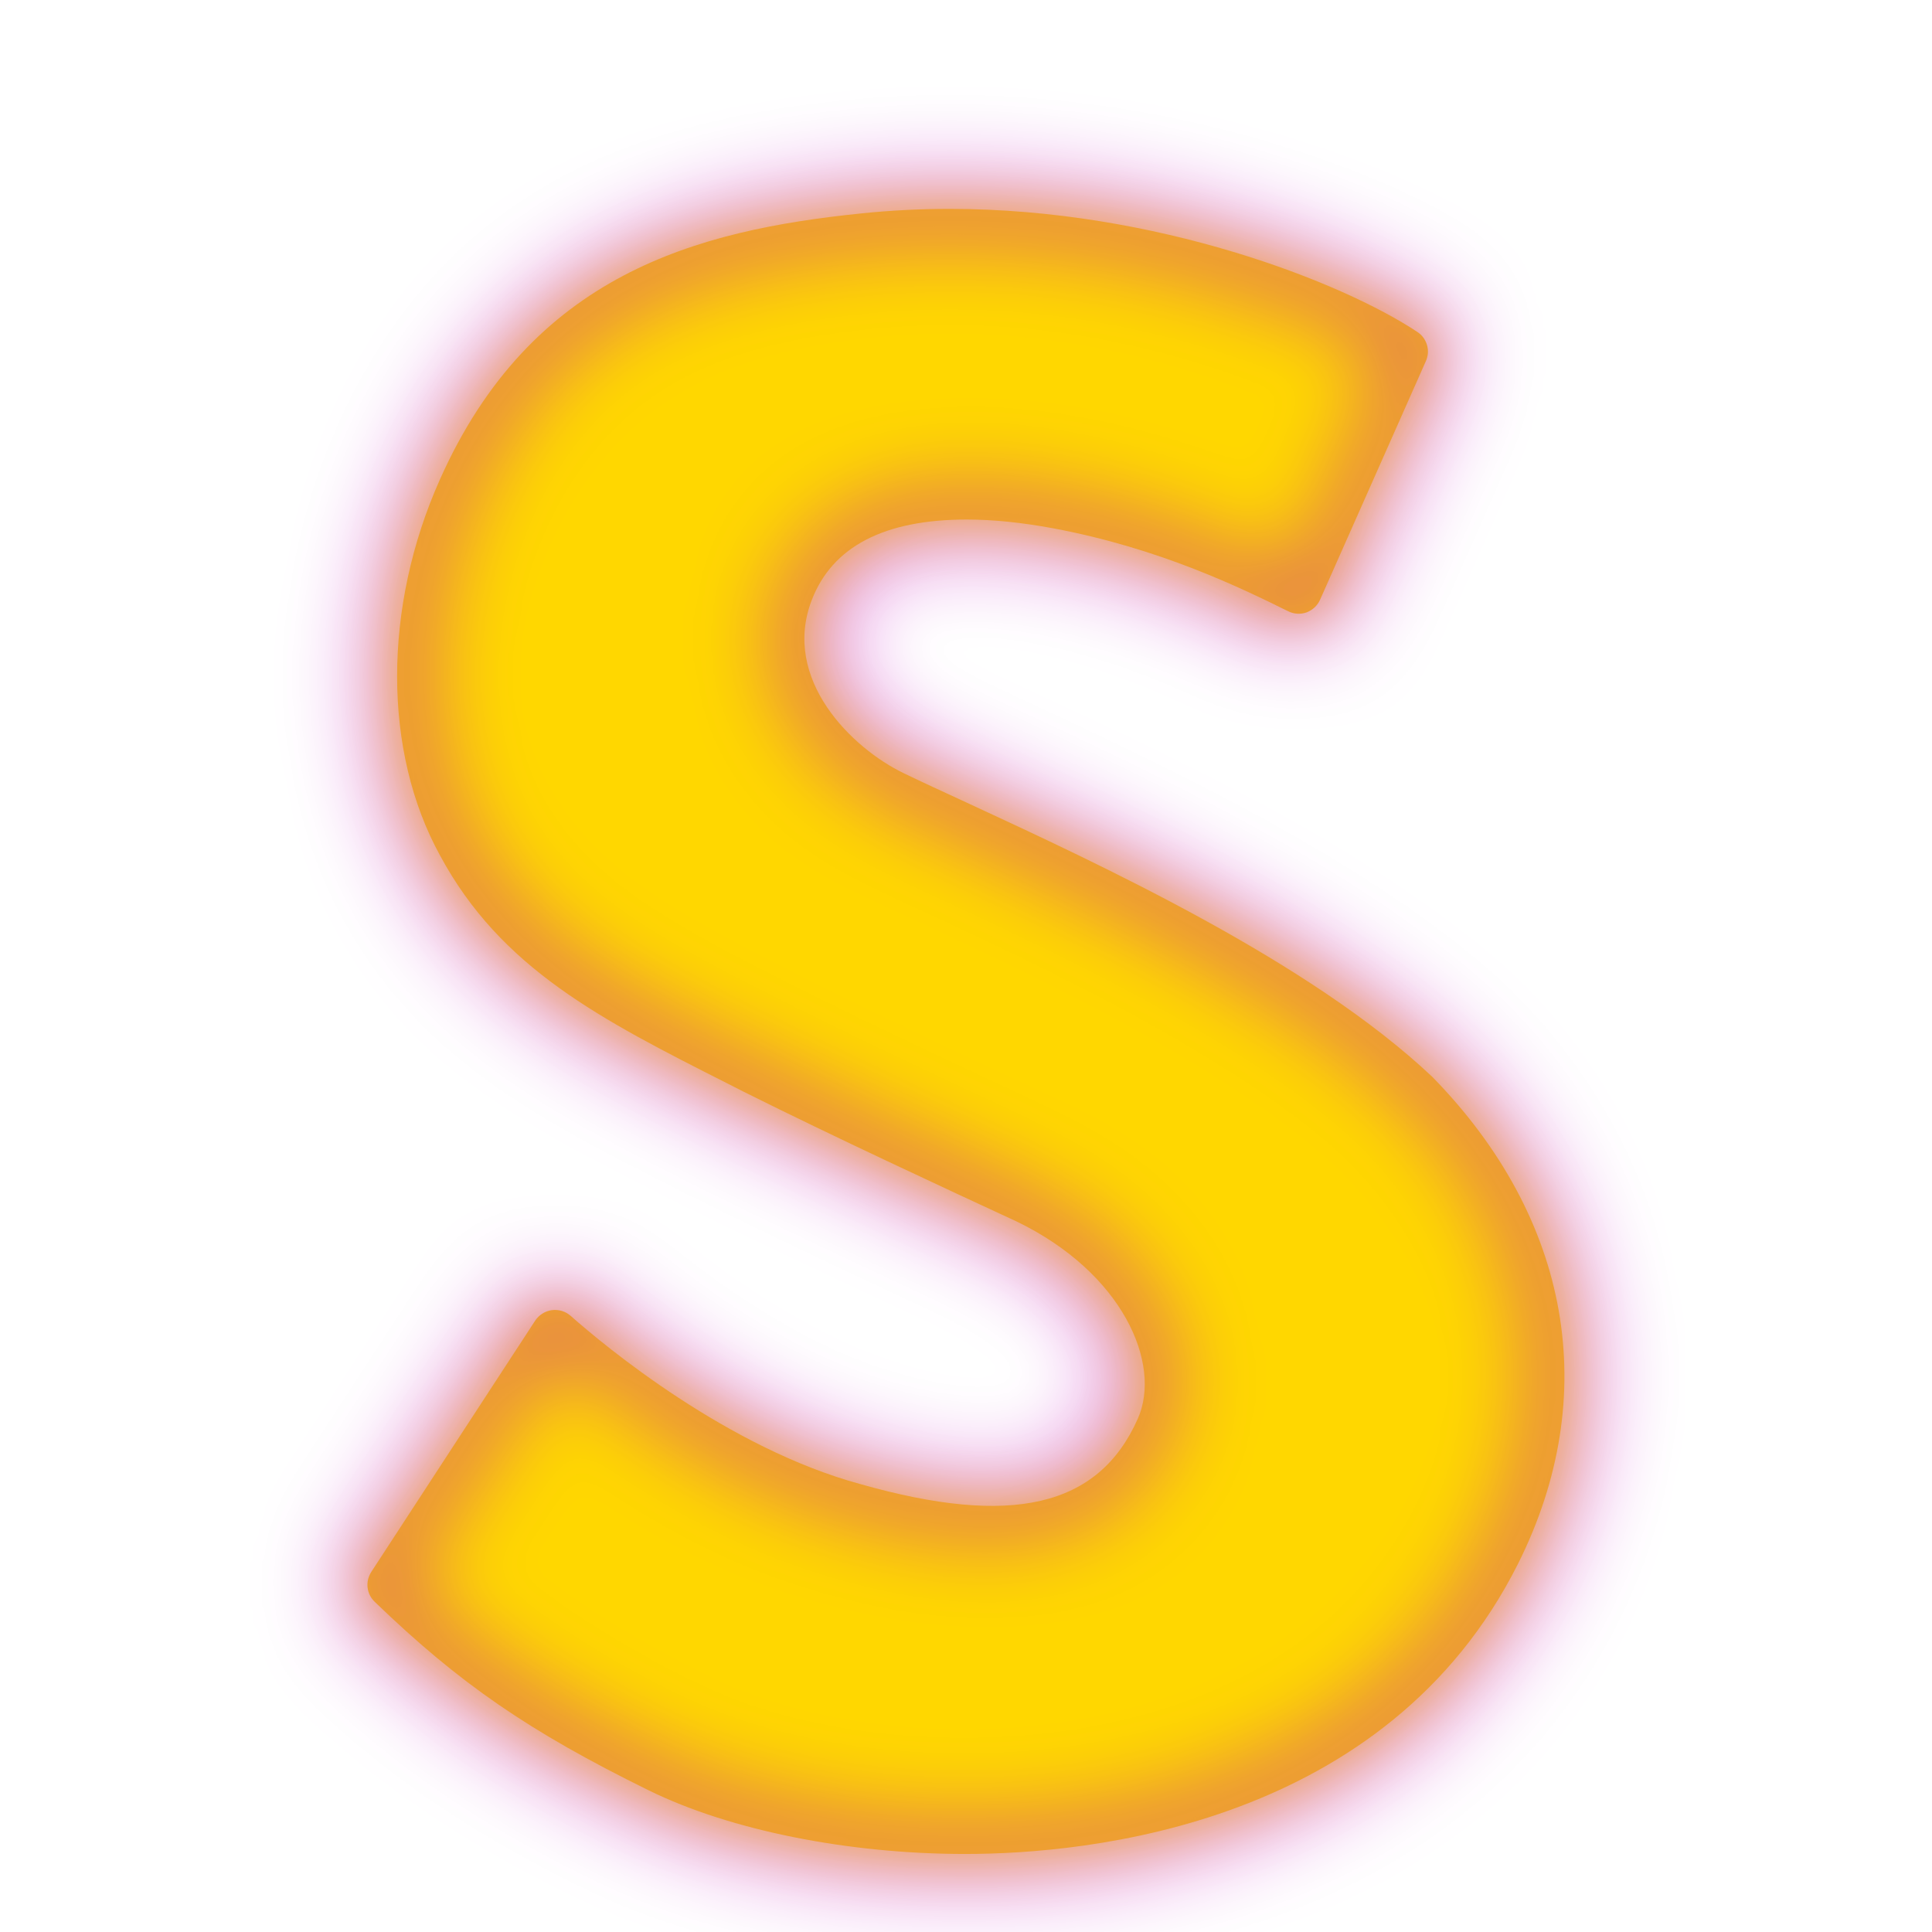
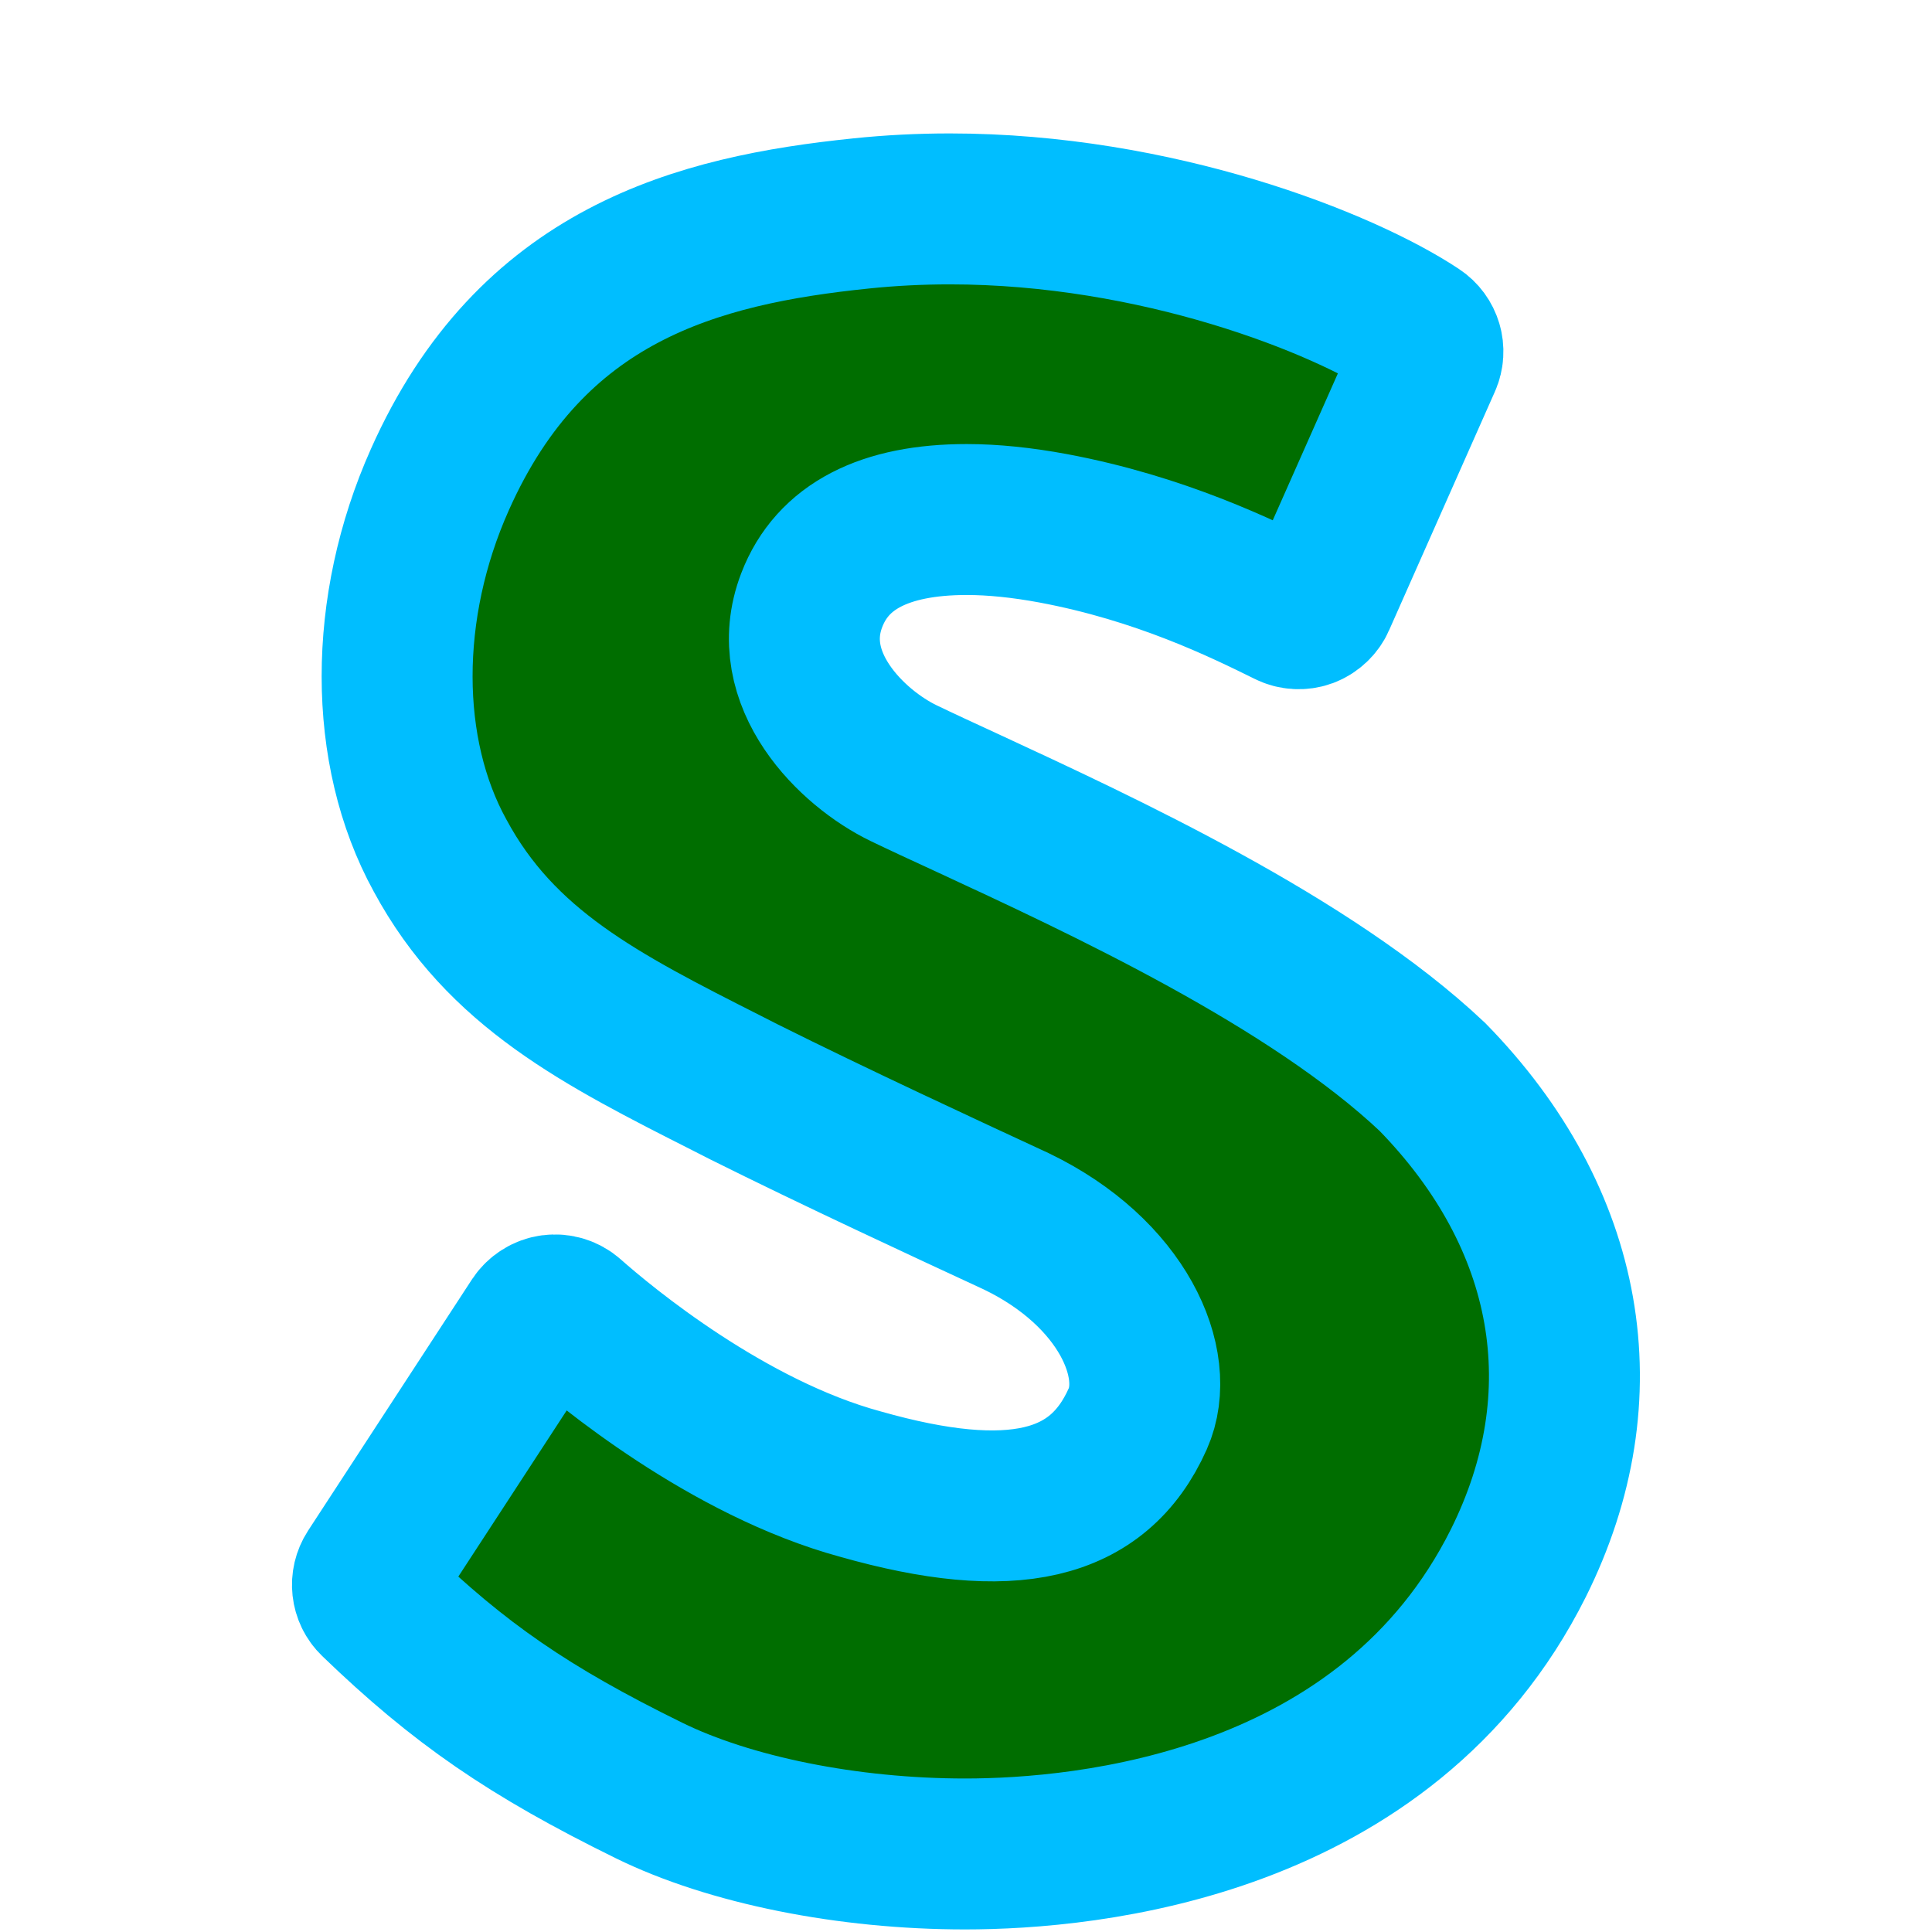
<svg xmlns="http://www.w3.org/2000/svg" width="128" height="128" viewBox="0 0 128 128">
-   <defs>
-     <filter id="neonOutline2" x="-20%" y="-20%" width="140%" height="140%">
-       <feGaussianBlur in="SourceAlpha" stdDeviation="2" result="blur" />
-       <feFlood flood-color="#FFD700" flood-opacity="1" result="color" />
-       <feComposite in="color" in2="blur" operator="in" result="glowResult" />
-       <feMerge>
-         <feMergeNode in="glowResult" />
-         <feMergeNode in="SourceGraphic" />
-       </feMerge>
-     </filter>
-     <filter id="outerGlow2">
-       <feGaussianBlur in="SourceGraphic" stdDeviation="3" />
-       <feColorMatrix type="matrix" values="0.5 0 0.5 0 0 0 0 0.5 0 0 0.5 0 0.5 0 0 0 0 0 1 0" />
-     </filter>
-   </defs>
-   <path d="M94.9 71.35c-8.08-7.63-21.82-13.99-30.91-18.2c-1.54-.71-2.93-1.35-4.11-1.92c-3.43-1.65-8.12-6.22-6.1-11.47c1.36-3.55 4.81-5.34 10.27-5.34c1.75 0 3.67.2 5.72.58c7.12 1.33 12.52 3.99 15.58 5.5c.38.19.82.21 1.22.07c.39-.15.72-.45.89-.84l7.01-15.81c.31-.69.07-1.51-.57-1.93c-4.94-3.28-17.27-8.15-30.97-8.15c-1.98 0-3.95.1-5.87.3c-10.92 1.12-21.86 4.03-27.92 17.64c-3.78 8.47-3.77 18.01.01 24.89c4.04 7.51 10.66 10.87 19.04 15.11l1.08.55c6.05 3.02 13.3 6.38 18.07 8.59c7.05 3.4 9.66 9.44 8.04 13.08c-2.61 5.87-8.38 7.16-18.36 4.33c-8.81-2.39-16.94-9.14-19.21-11.15c-.34-.3-.79-.44-1.25-.38c-.45.06-.85.32-1.1.69L24.6 104.14c-.41.63-.32 1.46.22 1.98c5.63 5.43 10.22 8.59 18.17 12.5c5.35 2.63 13.18 4.21 20.95 4.21c8.12 0 27.95-1.88 36.65-19.26c5.55-11.12 3.48-22.84-5.69-32.22z" fill="#FFD700" filter="url(#neonOutline2)" />
-   <path d="M94.9 71.35c-8.08-7.63-21.82-13.99-30.91-18.2c-1.54-.71-2.93-1.35-4.11-1.92c-3.43-1.65-8.12-6.22-6.1-11.47c1.36-3.55 4.81-5.34 10.27-5.34c1.75 0 3.67.2 5.72.58c7.12 1.33 12.52 3.99 15.58 5.5c.38.19.82.21 1.22.07c.39-.15.72-.45.89-.84l7.01-15.81c.31-.69.07-1.51-.57-1.93c-4.94-3.28-17.27-8.15-30.97-8.15c-1.98 0-3.95.1-5.87.3c-10.92 1.12-21.86 4.03-27.92 17.64c-3.78 8.47-3.77 18.01.01 24.89c4.04 7.51 10.66 10.87 19.04 15.11l1.08.55c6.05 3.02 13.3 6.38 18.07 8.59c7.05 3.4 9.66 9.44 8.04 13.08c-2.61 5.87-8.38 7.16-18.36 4.33c-8.81-2.39-16.94-9.14-19.21-11.15c-.34-.3-.79-.44-1.25-.38c-.45.06-.85.32-1.1.69L24.6 104.14c-.41.63-.32 1.46.22 1.98c5.63 5.43 10.22 8.59 18.17 12.5c5.35 2.63 13.18 4.21 20.95 4.21c8.12 0 27.95-1.88 36.65-19.26c5.55-11.12 3.48-22.84-5.69-32.22z" fill="none" stroke="#FFD700" stroke-width="2" filter="url(#outerGlow2)" />
+   <path d="M94.9 71.35c-8.08-7.63-21.82-13.99-30.91-18.2c-1.54-.71-2.93-1.35-4.11-1.92c-3.43-1.65-8.12-6.22-6.1-11.47c1.36-3.55 4.81-5.34 10.27-5.34c1.75 0 3.67.2 5.72.58c7.12 1.33 12.52 3.99 15.58 5.5c.38.19.82.21 1.22.07c.39-.15.72-.45.89-.84l7.01-15.81c.31-.69.07-1.51-.57-1.93c-4.94-3.28-17.27-8.15-30.97-8.15c-1.98 0-3.95.1-5.87.3c-10.92 1.12-21.86 4.03-27.92 17.64c-3.78 8.47-3.77 18.01.01 24.89c4.04 7.51 10.66 10.87 19.04 15.11l1.08.55c6.05 3.02 13.3 6.38 18.07 8.59c7.05 3.4 9.66 9.44 8.04 13.08c-2.61 5.87-8.38 7.16-18.36 4.33c-8.81-2.39-16.94-9.14-19.21-11.15c-.34-.3-.79-.44-1.25-.38c-.45.06-.85.32-1.1.69L24.6 104.14c-.41.63-.32 1.46.22 1.98c5.63 5.43 10.22 8.59 18.17 12.5c5.35 2.63 13.18 4.21 20.95 4.21c8.12 0 27.95-1.88 36.65-19.26c5.55-11.12 3.48-22.84-5.69-32.22z" fill="#006E00" stroke="#00BEFF" stroke-width="10" />
</svg>
